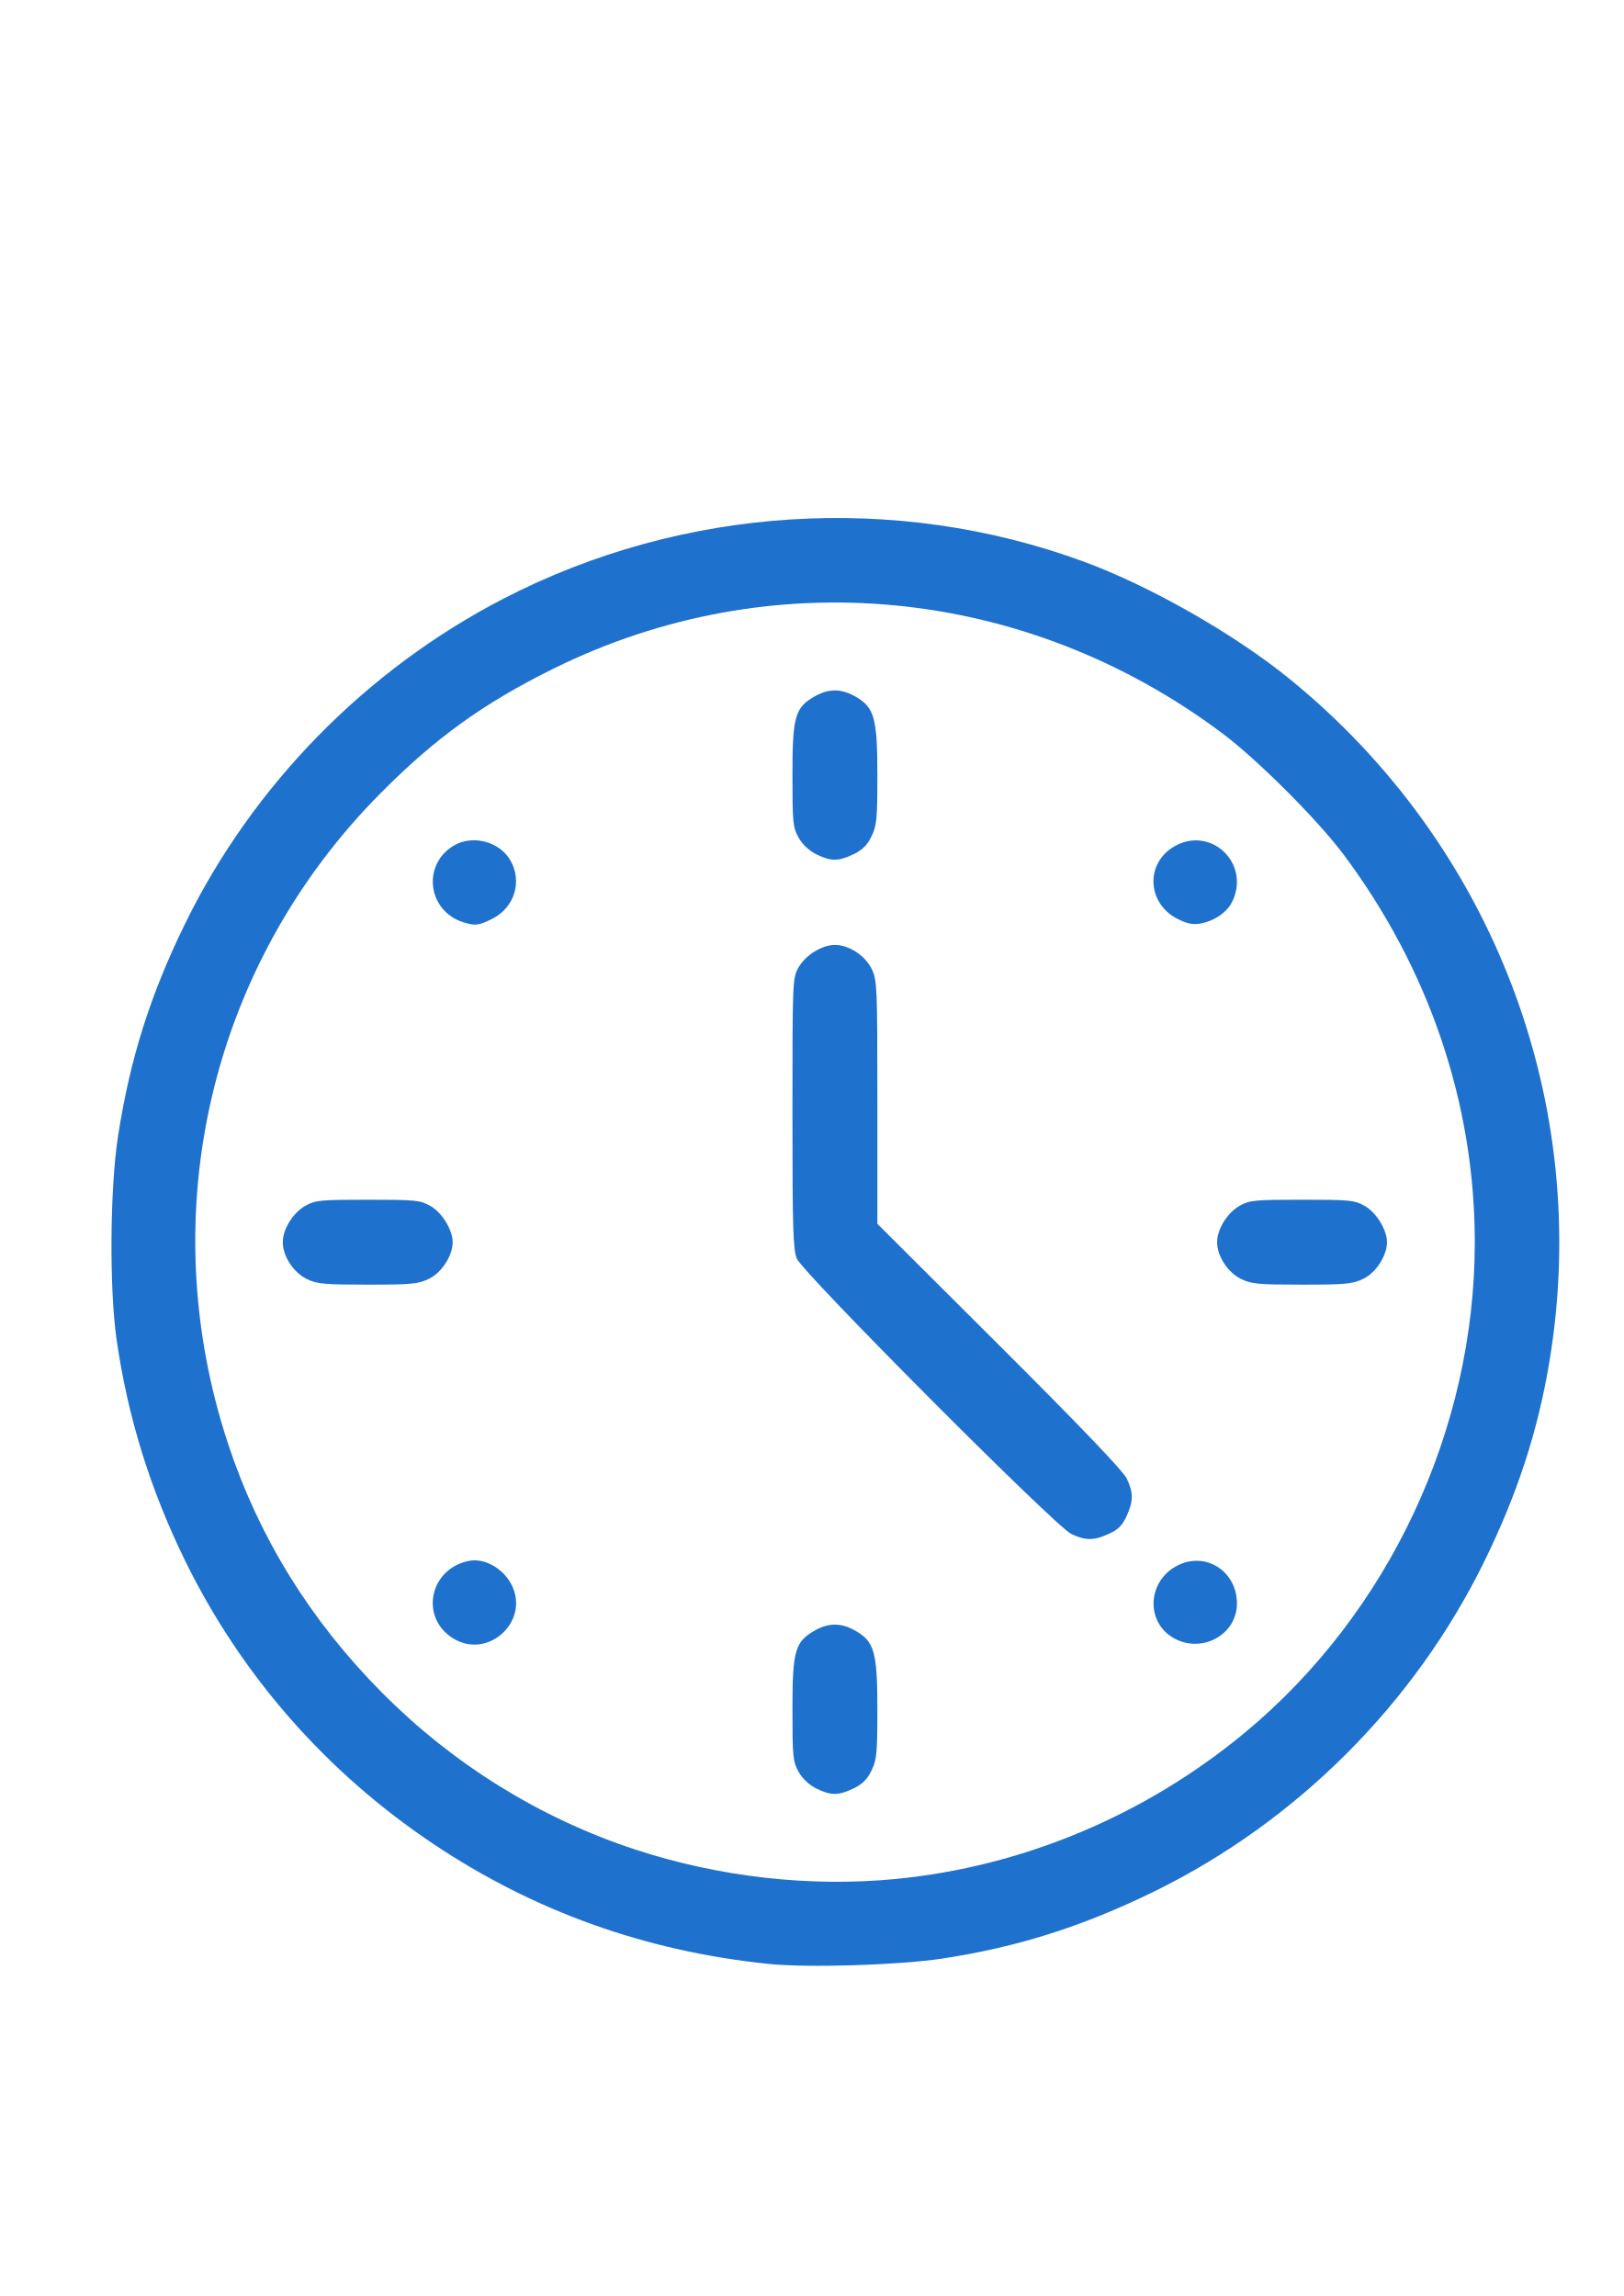
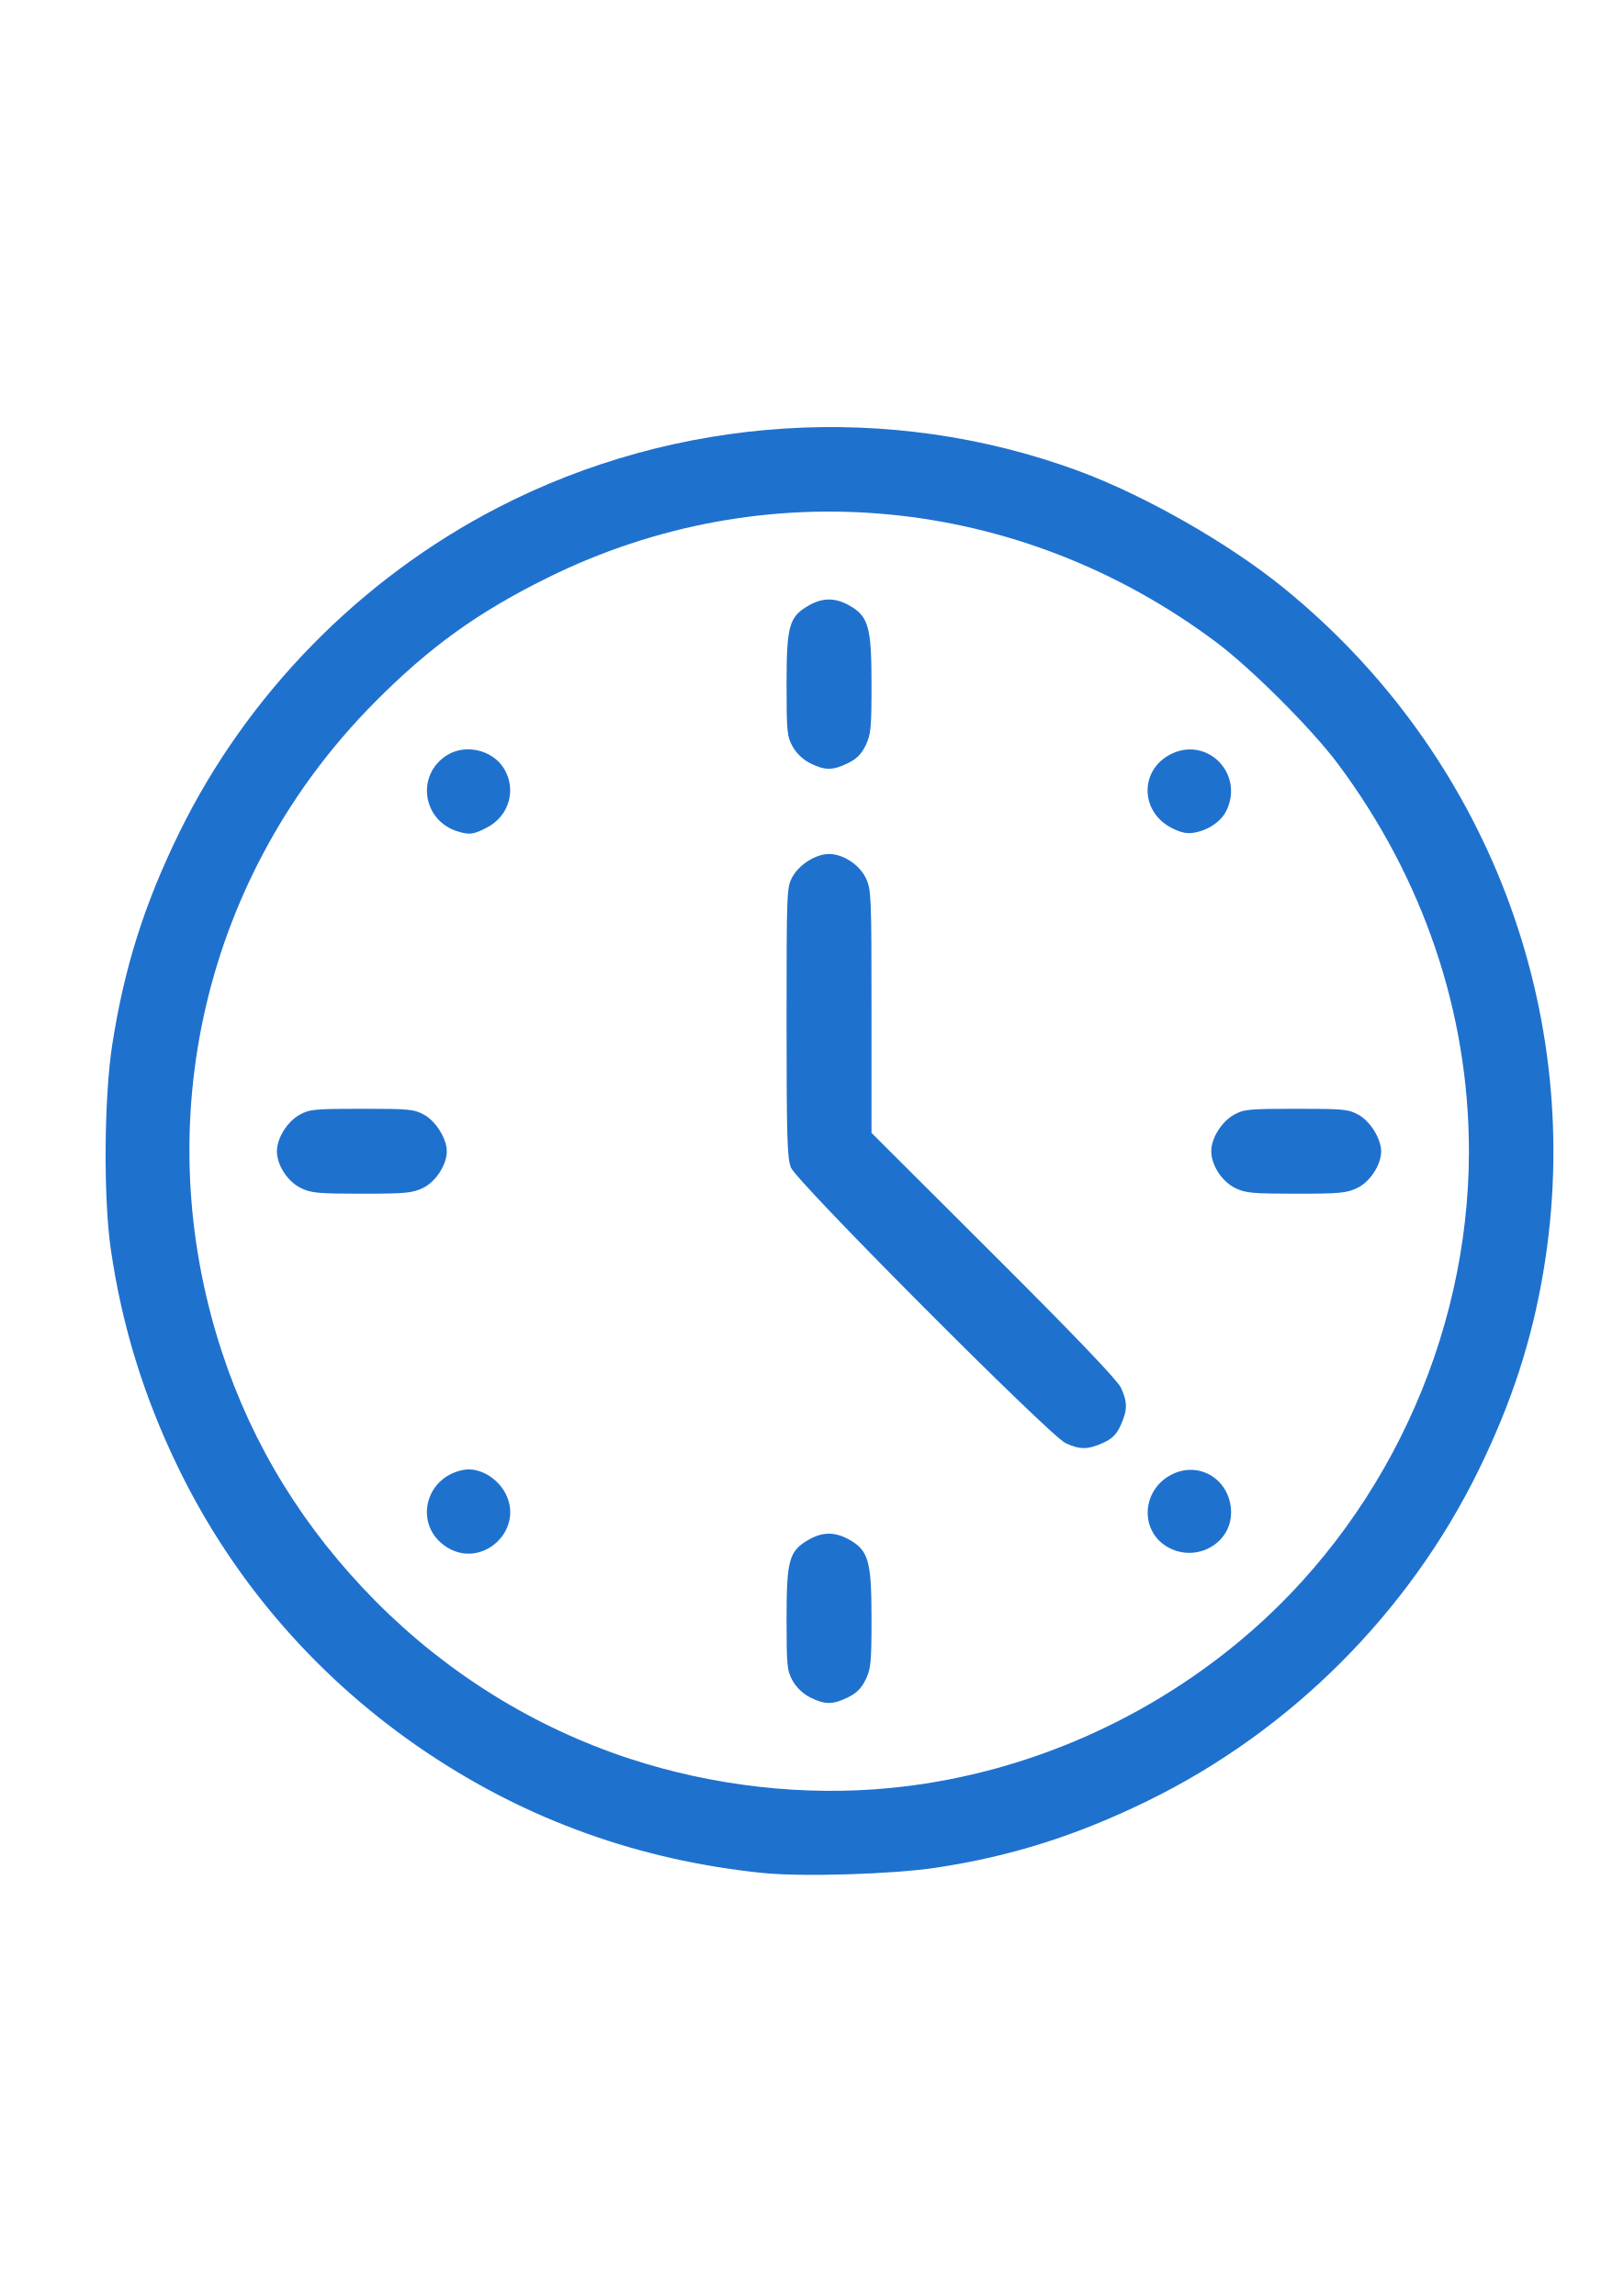
- <svg xmlns="http://www.w3.org/2000/svg" width="210mm" height="297mm" version="1.1" viewBox="0 0 210 297" xml:space="preserve">
-   <path d="m99.376 254.04c-15.91-1.644-30.338-6.815-43.362-15.539-13.821-9.258-24.816-21.805-32.054-36.578-4.53-9.246-7.432-18.598-8.877-28.608-0.958-6.639-0.867-19.582 0.186-26.366 1.554-10.013 4.162-18.267 8.691-27.509 8.768-17.893 23.405-32.826 41.178-42.011 23.16-11.969 50.707-13.724 75.027-4.779 8.6 3.163 19.476 9.362 26.63 15.178 26.352 21.425 39.125 54.957 33.609 88.233-1.494 9.012-4.129 17.121-8.401 25.855-9.035 18.47-24.312 33.749-42.779 42.782-9.241 4.52-17.713 7.198-27.396 8.66-5.643 0.852-17.359 1.207-22.451 0.681zm16.507-10.988c16.404-1.596 32.224-8.232 45.115-18.923 18.618-15.44 29.743-39.172 29.743-63.448 0-17.906-5.905-35.342-16.99-50.168-3.347-4.477-11.133-12.258-15.663-15.654-25.44-19.073-58.458-22.257-86.543-8.347-9.039 4.477-15.228 8.94-22.338 16.107-21.968 22.147-29.516 54.235-19.757 83.999 3.988 12.163 10.65 22.961 19.94 32.319 9.221 9.289 20.474 16.267 32.732 20.298 10.857 3.57 22.625 4.901 33.759 3.817zm-10.309-11.702c-0.929-0.46-1.793-1.274-2.289-2.155-0.736-1.31-0.796-1.917-0.796-8.091 0-7.611 0.326-8.746 2.931-10.21 1.763-0.991 3.374-0.983 5.167 0.024 2.5 1.405 2.888 2.773 2.888 10.186 0 5.674-0.081 6.529-0.754 7.919-0.548 1.131-1.181 1.765-2.313 2.313-1.952 0.945-2.948 0.948-4.834 0.015zm-46.94-19.399c-4.422-2.696-3.073-9.128 2.109-10.058 1.967-0.353 4.355 1.013 5.417 3.098 2.403 4.714-3.006 9.715-7.526 6.96zm93.291 0.016c-3.801-2.023-3.591-7.446 0.366-9.463 3.639-1.855 7.693 0.741 7.689 4.923-4e-3 3.979-4.426 6.472-8.055 4.54zm-13.366-13.536c-2.05-0.959-34.724-33.75-35.505-35.631-0.482-1.162-0.565-3.916-0.565-18.809 0-17.093 0.016-17.476 0.776-18.827 0.904-1.609 3.032-2.931 4.717-2.931 1.82 0 3.918 1.372 4.761 3.113 0.698 1.441 0.732 2.261 0.732 17.237v15.724l15.784 15.745c10.497 10.471 16.014 16.235 16.471 17.209 0.871 1.857 0.865 2.903-0.025 4.864-0.544 1.198-1.083 1.737-2.281 2.281-1.961 0.89-3.007 0.896-4.864 0.026zm-98.9-32.995c-1.719-0.851-3.085-2.955-3.085-4.753 0-1.685 1.322-3.813 2.931-4.717 1.265-0.711 1.935-0.776 8.055-0.776 6.184 0 6.779 0.059 8.098 0.8 1.499 0.843 2.888 3.099 2.888 4.693 0 1.746-1.421 3.942-3.067 4.739-1.391 0.673-2.244 0.754-7.943 0.754-5.665-2.6e-4 -6.552-0.084-7.877-0.739zm120.84 0c-1.719-0.851-3.085-2.955-3.085-4.753 0-1.685 1.322-3.813 2.931-4.717 1.265-0.711 1.935-0.776 8.055-0.776 6.184 0 6.779 0.059 8.098 0.8 1.499 0.843 2.888 3.099 2.888 4.693 0 1.746-1.421 3.942-3.067 4.739-1.391 0.673-2.244 0.754-7.943 0.754-5.665-2.6e-4 -6.552-0.084-7.877-0.739zm-100.52-46.117c-4.637-1.405-5.451-7.402-1.345-9.905 2.379-1.451 5.828-0.628 7.291 1.739 1.692 2.737 0.677 6.21-2.247 7.692-1.722 0.873-2.186 0.932-3.699 0.474zm92.312-0.458c-3.988-2.033-4.182-7.257-0.349-9.411 4.7-2.642 9.781 2.226 7.451 7.137-0.673 1.419-2.31 2.55-4.172 2.884-0.948 0.17-1.711 0.011-2.929-0.61zm-46.717-8.354c-0.929-0.46-1.793-1.274-2.289-2.155-0.736-1.31-0.796-1.917-0.796-8.091 0-7.611 0.326-8.746 2.931-10.21 1.763-0.991 3.374-0.983 5.167 0.024 2.5 1.405 2.888 2.773 2.888 10.186 0 5.674-0.081 6.528-0.754 7.919-0.548 1.131-1.181 1.765-2.313 2.313-1.952 0.945-2.948 0.948-4.834 0.015z" fill="#1f71ce" stroke-width="1.384" />
+ <svg xmlns="http://www.w3.org/2000/svg" width="210mm" height="297mm" viewBox="0 0 210 297" version="1.1" id="svg1" xml:space="preserve">
+   <defs id="defs1" />
+   <g id="layer1">
+     <path style="fill:#1f71ce;fill-opacity:1;stroke-width:1.384" d="m 98.617,242.278 c -15.91,-1.644 -30.338,-6.815 -43.362,-15.539 -13.821,-9.258 -24.816,-21.805 -32.054,-36.578 -4.53,-9.246 -7.432,-18.598 -8.877,-28.608 -0.958,-6.639 -0.867,-19.582 0.186,-26.366 1.554,-10.013 4.162,-18.267 8.691,-27.509 8.768,-17.893 23.405,-32.826 41.178,-42.011 23.16,-11.969 50.707,-13.724 75.027,-4.779 8.6,3.163 19.476,9.362 26.63,15.178 26.352,21.425 39.125,54.957 33.609,88.233 -1.494,9.012 -4.129,17.121 -8.401,25.855 -9.035,18.47 -24.312,33.749 -42.779,42.782 -9.241,4.52 -17.713,7.198 -27.396,8.66 -5.643,0.852 -17.359,1.207 -22.451,0.681 z M 115.124,231.289 c 16.404,-1.596 32.224,-8.232 45.115,-18.923 18.618,-15.44 29.743,-39.172 29.743,-63.448 0,-17.906 -5.905,-35.342 -16.99,-50.168 C 169.645,94.274 161.859,86.493 157.329,83.097 131.889,64.024 98.871,60.839 70.787,74.75 61.748,79.227 55.558,83.69 48.449,90.857 26.48,113.004 18.933,145.092 28.692,174.855 c 3.988,12.163 10.65,22.961 19.94,32.319 9.221,9.289 20.474,16.267 32.732,20.298 10.857,3.57 22.625,4.901 33.759,3.817 z m -10.309,-11.702 c -0.929,-0.46 -1.793,-1.274 -2.289,-2.155 -0.736,-1.31 -0.796,-1.917 -0.796,-8.091 0,-7.611 0.326,-8.746 2.931,-10.21 1.763,-0.991 3.374,-0.983 5.167,0.024 2.5,1.405 2.888,2.774 2.888,10.186 0,5.674 -0.081,6.528 -0.754,7.919 -0.548,1.131 -1.181,1.765 -2.313,2.313 -1.953,0.945 -2.948,0.948 -4.834,0.015 z M 57.875,200.188 c -4.422,-2.696 -3.073,-9.128 2.109,-10.057 1.967,-0.353 4.355,1.013 5.417,3.098 2.403,4.714 -3.006,9.715 -7.526,6.96 z m 93.291,0.016 c -3.801,-2.023 -3.591,-7.446 0.366,-9.463 3.639,-1.855 7.693,0.741 7.689,4.923 -0.004,3.979 -4.425,6.472 -8.055,4.54 z m -13.366,-13.536 c -2.05,-0.959 -34.724,-33.75 -35.505,-35.631 -0.482,-1.162 -0.565,-3.916 -0.565,-18.809 0,-17.093 0.016,-17.476 0.776,-18.827 0.904,-1.609 3.032,-2.931 4.717,-2.931 1.82,0 3.918,1.372 4.76,3.113 0.698,1.441 0.732,2.261 0.732,17.237 v 15.724 l 15.784,15.745 c 10.497,10.471 16.014,16.235 16.471,17.209 0.871,1.857 0.865,2.903 -0.025,4.864 -0.544,1.198 -1.083,1.737 -2.281,2.281 -1.961,0.89 -3.007,0.896 -4.864,0.026 z M 38.9,153.673 c -1.719,-0.851 -3.085,-2.955 -3.085,-4.753 0,-1.685 1.322,-3.813 2.931,-4.717 1.265,-0.711 1.935,-0.776 8.055,-0.776 6.184,0 6.78,0.059 8.098,0.8 1.499,0.843 2.888,3.099 2.888,4.693 0,1.746 -1.421,3.942 -3.067,4.738 -1.391,0.673 -2.244,0.754 -7.943,0.754 -5.665,-2.6e-4 -6.552,-0.084 -7.877,-0.739 z m 120.843,0 c -1.719,-0.851 -3.085,-2.955 -3.085,-4.753 0,-1.685 1.322,-3.813 2.931,-4.717 1.265,-0.711 1.935,-0.776 8.055,-0.776 6.184,0 6.78,0.059 8.098,0.8 1.499,0.843 2.888,3.099 2.888,4.693 0,1.746 -1.421,3.942 -3.067,4.738 -1.391,0.673 -2.244,0.754 -7.943,0.754 -5.665,-2.6e-4 -6.552,-0.084 -7.877,-0.739 z M 59.22,107.556 c -4.637,-1.405 -5.451,-7.402 -1.345,-9.905 2.379,-1.451 5.828,-0.628 7.291,1.739 1.692,2.737 0.677,6.21 -2.247,7.692 -1.722,0.873 -2.186,0.932 -3.699,0.474 z m 92.312,-0.458 c -3.988,-2.033 -4.182,-7.257 -0.349,-9.411 4.7,-2.642 9.781,2.226 7.451,7.137 -0.673,1.419 -2.31,2.55 -4.172,2.884 -0.948,0.17 -1.711,0.011 -2.93,-0.61 z m -46.717,-8.354 c -0.929,-0.46 -1.793,-1.274 -2.289,-2.155 -0.736,-1.31 -0.796,-1.917 -0.796,-8.091 0,-7.611 0.326,-8.746 2.931,-10.21 1.763,-0.991 3.374,-0.983 5.167,0.024 2.5,1.405 2.888,2.774 2.888,10.186 0,5.674 -0.081,6.528 -0.754,7.919 -0.548,1.131 -1.181,1.765 -2.313,2.313 -1.953,0.945 -2.948,0.948 -4.834,0.015 z" id="path1" />
+   </g>
</svg>
